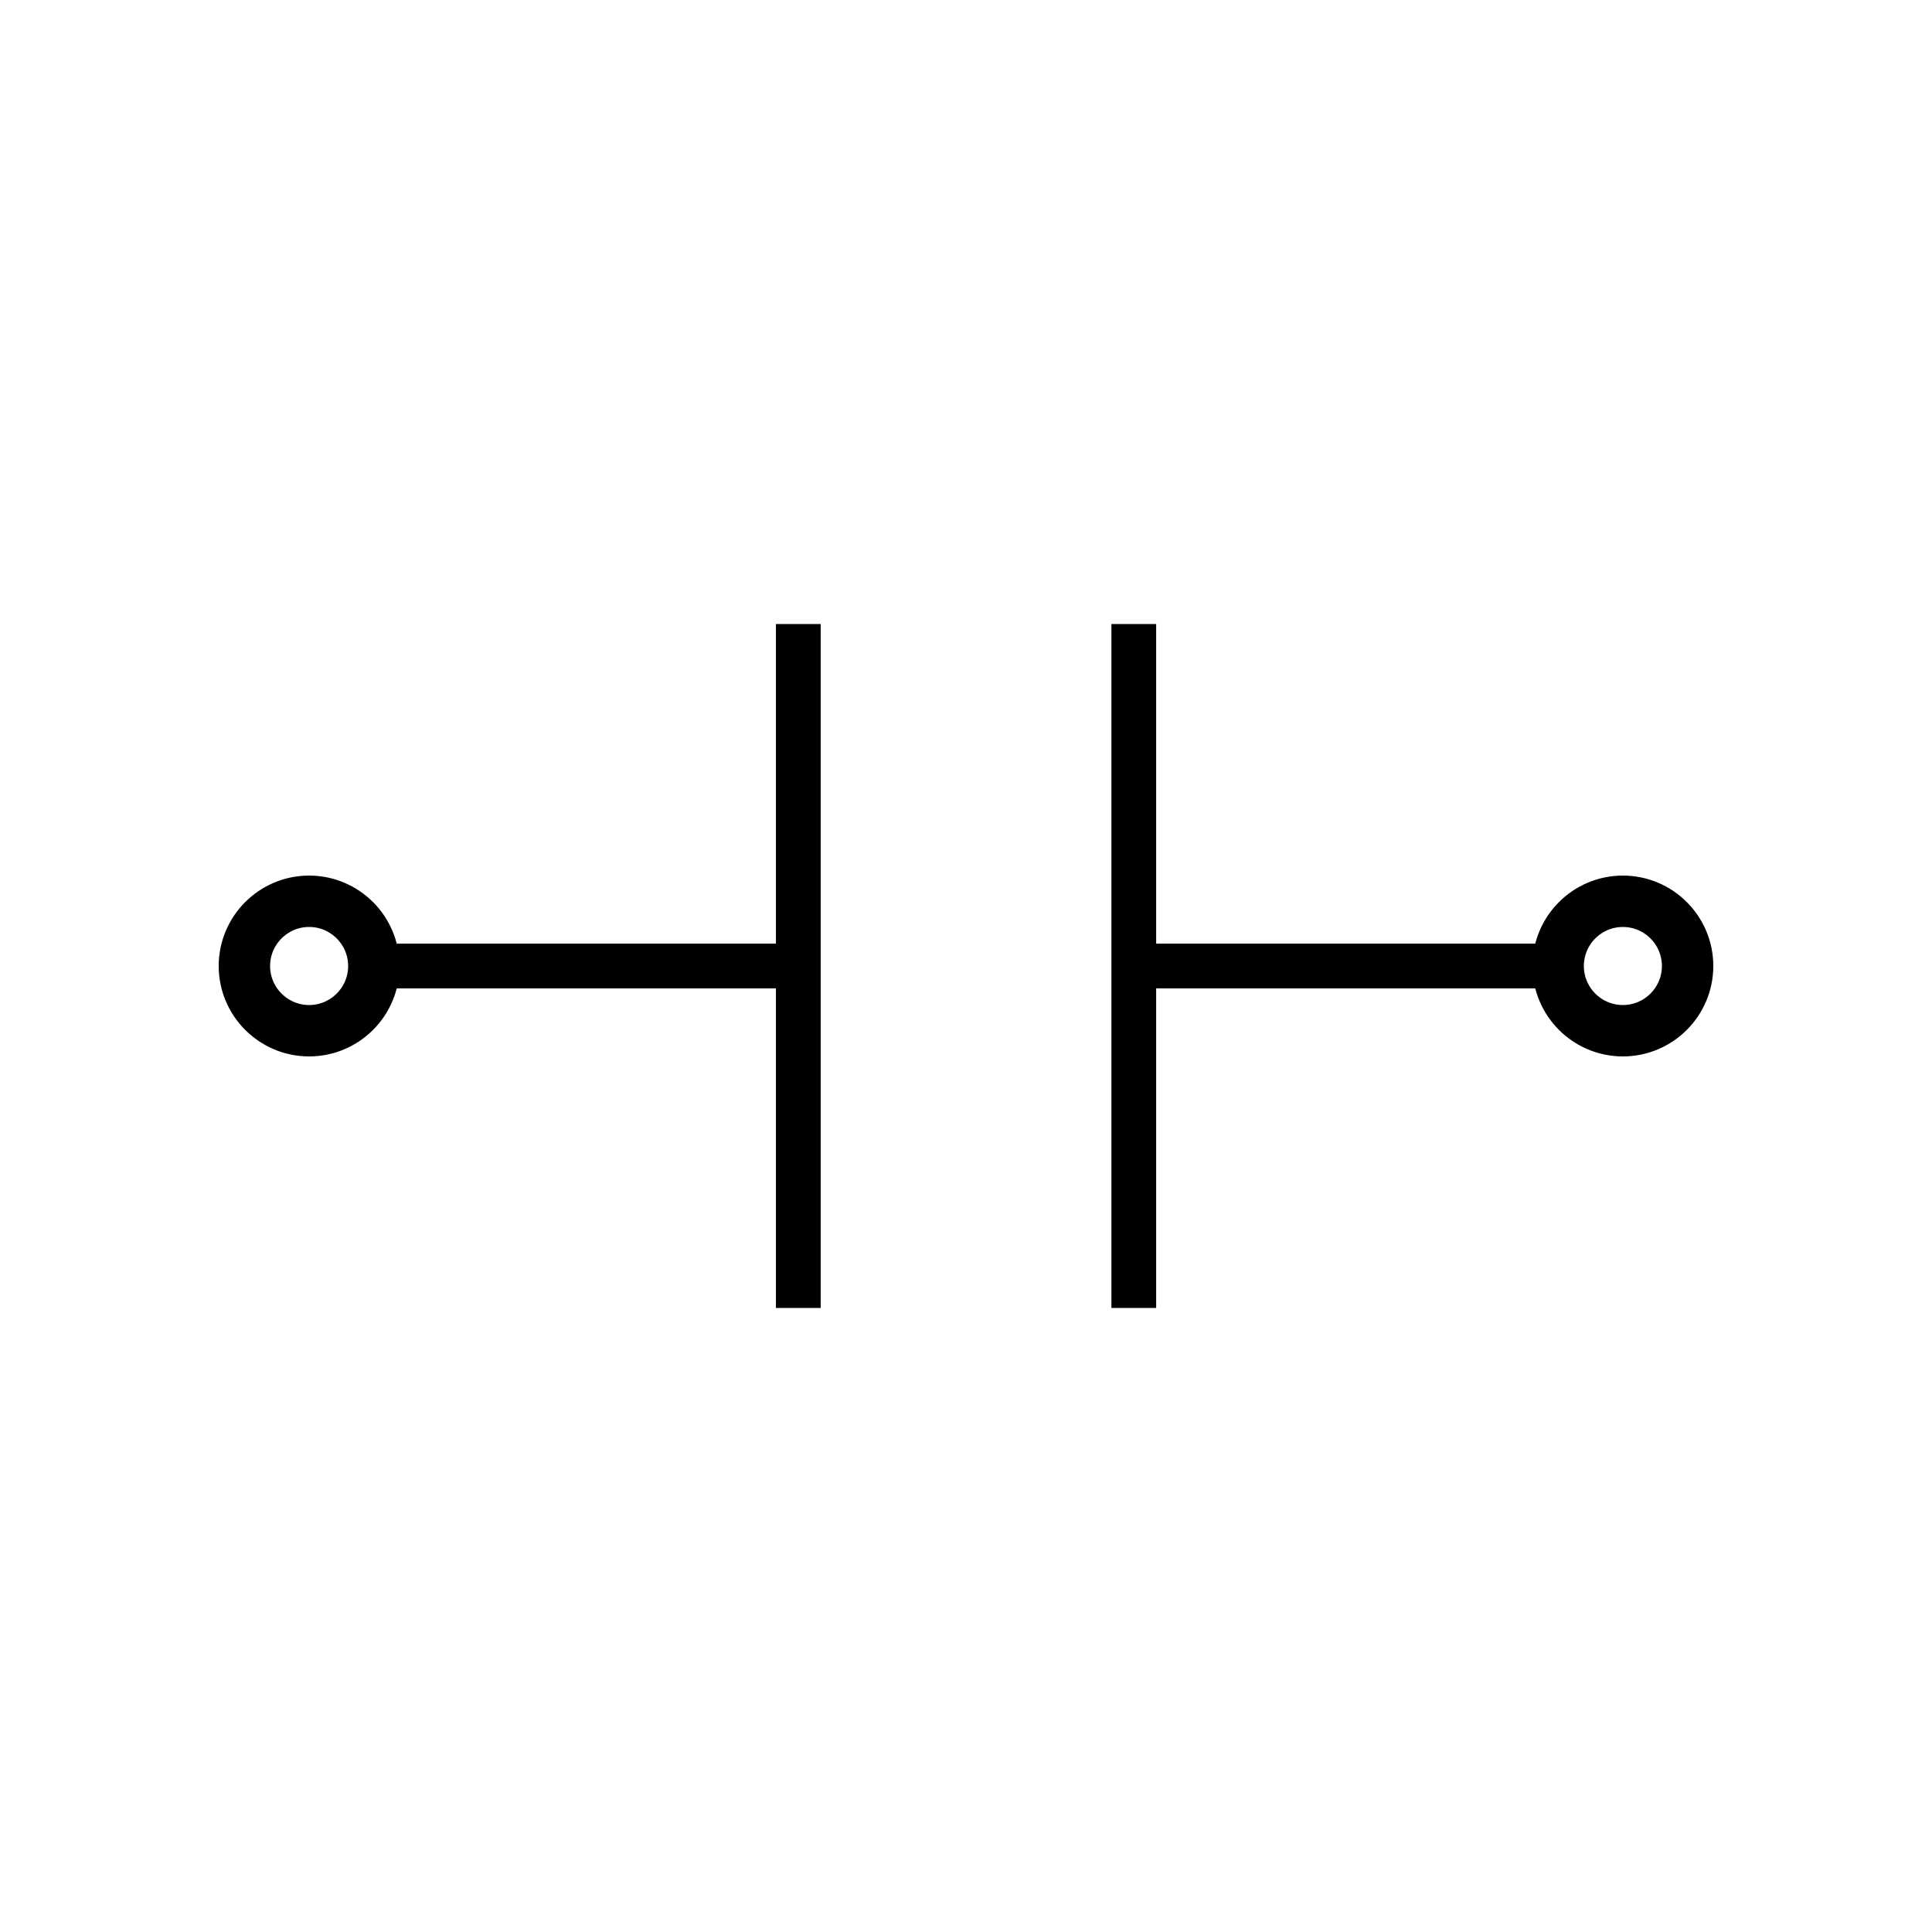
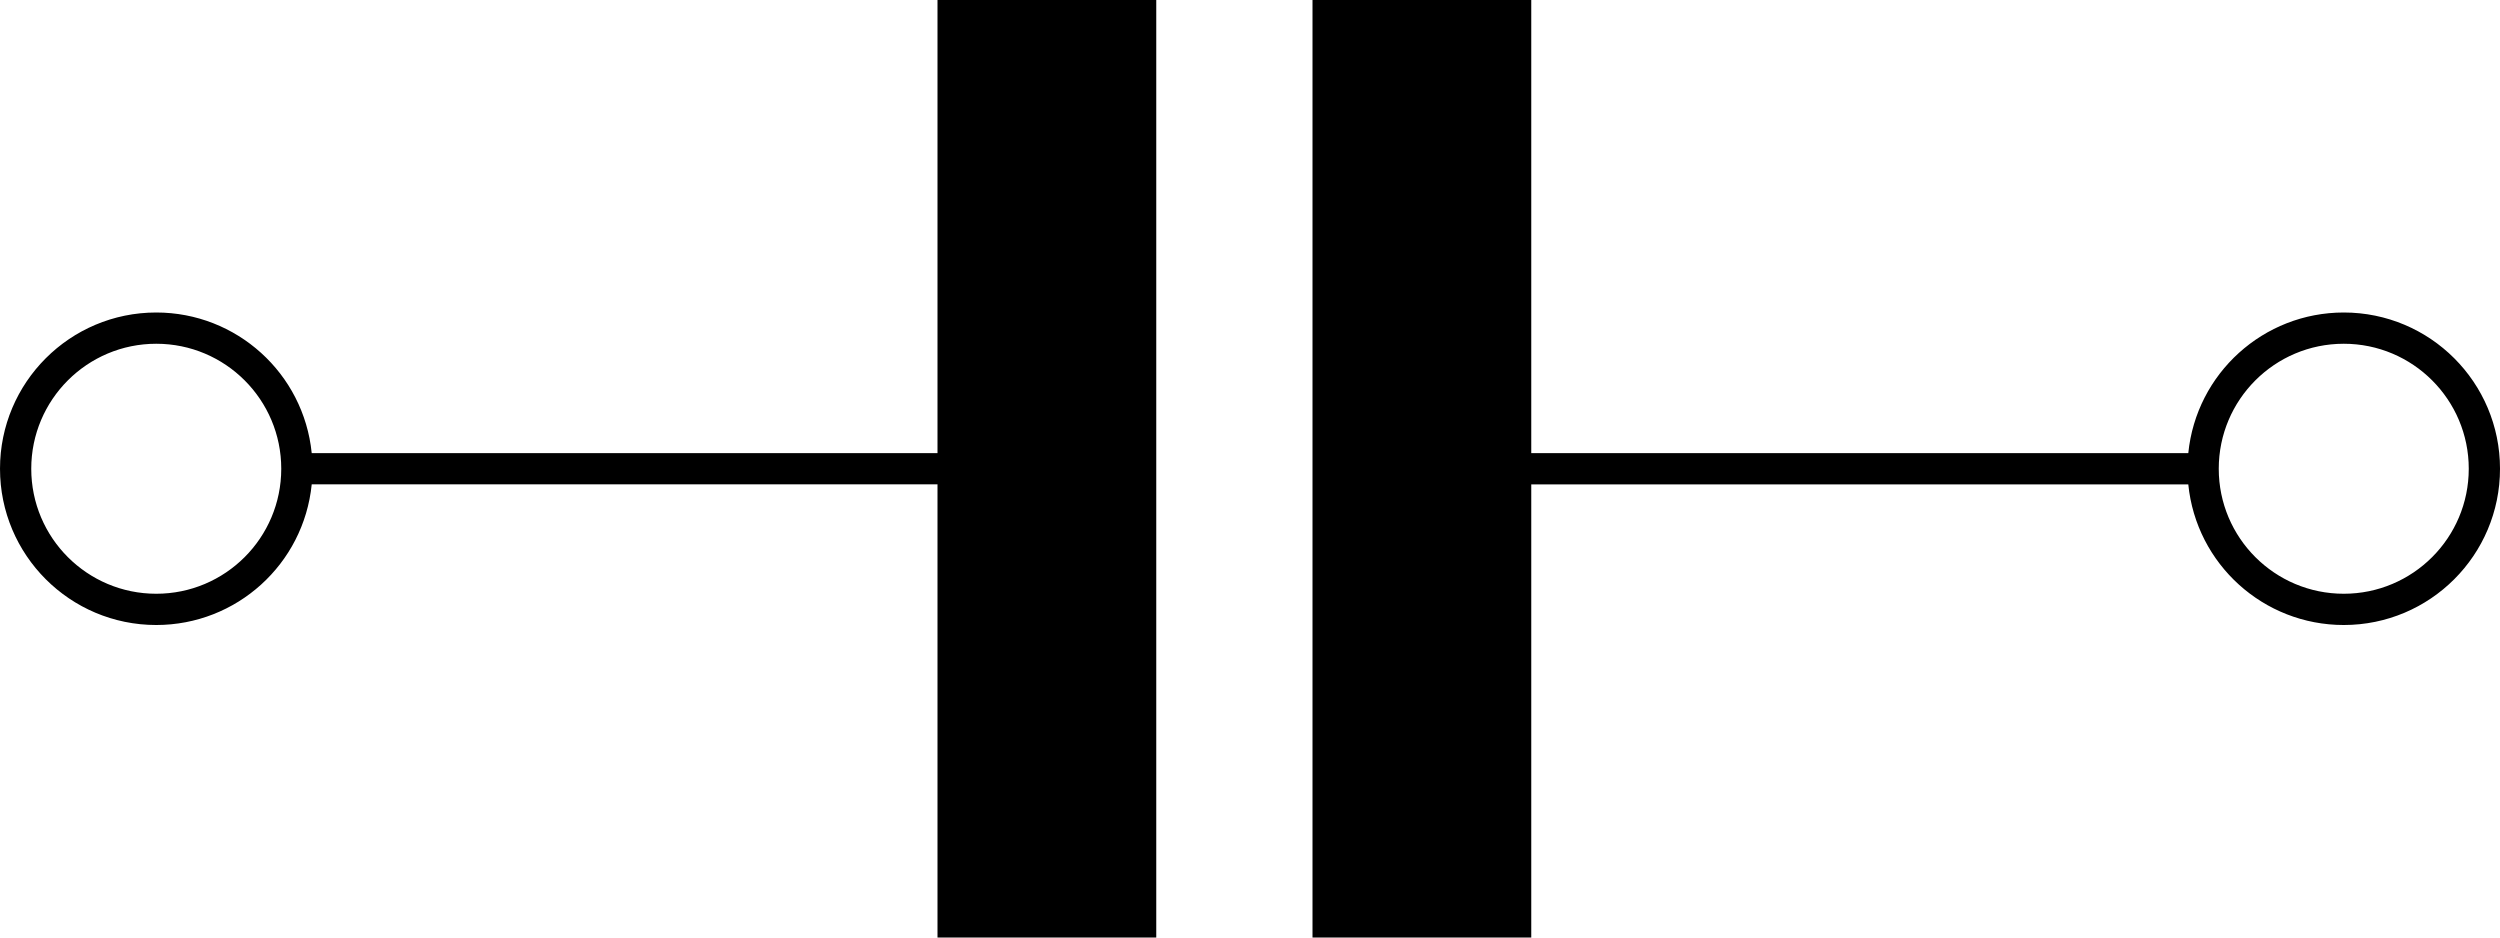
- <svg xmlns="http://www.w3.org/2000/svg" version="1.1" width="200" height="200" viewBox="0 0 200 200" xml:space="preserve">
-   <defs>
- </defs>
-   <g transform="matrix(1 0 0 1 100 100)" id="4fb807c7-9126-4af2-8bf9-f657ab04eeba">
-     <rect style="stroke: none; stroke-width: 1; stroke-dasharray: none; stroke-linecap: butt; stroke-dashoffset: 0; stroke-linejoin: miter; stroke-miterlimit: 4; fill: rgb(255,255,255); fill-rule: nonzero; opacity: 1;" vector-effect="non-scaling-stroke" x="-100" y="-100" rx="0" ry="0" width="200" height="200" />
-   </g>
-   <g transform="matrix(0 0 0 0 0 0)" id="193412cc-88cf-4d89-ae80-60221efdb723">
- </g>
-   <g transform="matrix(-0.65 0 0 -0.07 140.84 100)" id="ddd2e0c7-a766-43b9-9f04-cb4a169bfcdf">
-     <rect style="stroke: rgb(0,0,0); stroke-width: 0; stroke-dasharray: none; stroke-linecap: butt; stroke-dashoffset: 0; stroke-linejoin: miter; stroke-miterlimit: 4; fill: rgb(0,0,0); fill-rule: nonzero; opacity: 1;" vector-effect="non-scaling-stroke" x="-33.085" y="-33.085" rx="0" ry="0" width="66.17" height="66.17" />
-   </g>
-   <g transform="matrix(0.65 0 0 0.07 59.03 100)" id="ddd2e0c7-a766-43b9-9f04-cb4a169bfcdf">
-     <rect style="stroke: rgb(0,0,0); stroke-width: 0; stroke-dasharray: none; stroke-linecap: butt; stroke-dashoffset: 0; stroke-linejoin: miter; stroke-miterlimit: 4; fill: rgb(0,0,0); fill-rule: nonzero; opacity: 1;" vector-effect="non-scaling-stroke" x="-33.085" y="-33.085" rx="0" ry="0" width="66.17" height="66.17" />
-   </g>
-   <g transform="matrix(0 0.16 -0.16 0 168 100)">
-     <path style="stroke: rgb(0,0,0); stroke-width: 5; stroke-dasharray: none; stroke-linecap: butt; stroke-dashoffset: 0; stroke-linejoin: miter; stroke-miterlimit: 4; fill: rgb(0,0,0); fill-rule: nonzero; opacity: 1;" vector-effect="non-scaling-stroke" transform=" translate(-50, -50)" d="M 50 92.875 C 26.358 92.875 7.125 73.642 7.125 50 C 7.125 26.358 26.358 7.125 50 7.125 C 73.642 7.125 92.875 26.358 92.875 50 C 92.875 73.642 73.642 92.875 50 92.875 z M 50 9.125 C 27.461 9.125 9.125 27.461 9.125 50 C 9.125 72.538 27.461 90.875 50 90.875 C 72.538 90.875 90.875 72.538 90.875 50 C 90.875 27.461 72.538 9.125 50 9.125 z" stroke-linecap="round" />
-   </g>
-   <g transform="matrix(0 0.16 -0.16 0 32 100)">
-     <path style="stroke: rgb(0,0,0); stroke-width: 5; stroke-dasharray: none; stroke-linecap: butt; stroke-dashoffset: 0; stroke-linejoin: miter; stroke-miterlimit: 4; fill: rgb(0,0,0); fill-rule: nonzero; opacity: 1;" vector-effect="non-scaling-stroke" transform=" translate(-50, -50)" d="M 50 92.875 C 26.358 92.875 7.125 73.642 7.125 50 C 7.125 26.358 26.358 7.125 50 7.125 C 73.642 7.125 92.875 26.358 92.875 50 C 92.875 73.642 73.642 92.875 50 92.875 z M 50 9.125 C 27.461 9.125 9.125 27.461 9.125 50 C 9.125 72.538 27.461 90.875 50 90.875 C 72.538 90.875 90.875 72.538 90.875 50 C 90.875 27.461 72.538 9.125 50 9.125 z" stroke-linecap="round" />
-   </g>
-   <g transform="matrix(0 -1.07 0.07 0 117.37 100)" id="ddd2e0c7-a766-43b9-9f04-cb4a169bfcdf">
-     <rect style="stroke: rgb(0,0,0); stroke-width: 0; stroke-dasharray: none; stroke-linecap: butt; stroke-dashoffset: 0; stroke-linejoin: miter; stroke-miterlimit: 4; fill: rgb(0,0,0); fill-rule: nonzero; opacity: 1;" vector-effect="non-scaling-stroke" x="-33.085" y="-33.085" rx="0" ry="0" width="66.17" height="66.17" />
-   </g>
-   <g transform="matrix(0 -1.07 0.07 0 82.64 100)" id="ddd2e0c7-a766-43b9-9f04-cb4a169bfcdf">
-     <rect style="stroke: rgb(0,0,0); stroke-width: 0; stroke-dasharray: none; stroke-linecap: butt; stroke-dashoffset: 0; stroke-linejoin: miter; stroke-miterlimit: 4; fill: rgb(0,0,0); fill-rule: nonzero; opacity: 1;" vector-effect="non-scaling-stroke" x="-33.085" y="-33.085" rx="0" ry="0" width="66.17" height="66.17" />
+ <svg xmlns="http://www.w3.org/2000/svg" xmlns:ns1="http://www.openswatchbook.org/uri/2009/osb" width="160mm" height="60mm" viewBox="0 0 160 60" version="1.1" id="capacitorsvg">
+   <defs id="defs2">
+     <linearGradient id="linearGradient2783" ns1:paint="solid">
+       <stop style="stop-color:#000000;stop-opacity:1;" offset="0" id="stop2781" />
+     </linearGradient>
+   </defs>
+   <g id="draw_layer" transform="translate(0,0)">
+     <circle style="fill:none;fill-opacity:1;fill-rule:evenodd;stroke:none;stroke-width:0.564;stroke-linecap:butt;stroke-linejoin:miter;stroke-miterlimit:4;stroke-dasharray:none;stroke-opacity:1;paint-order:fill markers stroke" cx="10.25" cy="30.25" r="8.5" />
+     <circle style="fill:none;fill-opacity:1;fill-rule:evenodd;stroke:none;stroke-width:0.564;stroke-linecap:butt;stroke-linejoin:miter;stroke-miterlimit:4;stroke-dasharray:none;stroke-opacity:1;paint-order:fill markers stroke" cx="150.25" cy="30.25" r="8.5" />
+     <path id="Capacitor" style="fill:#000000;fill-opacity:1;stroke:none;stroke-width:1.933;stroke-linejoin:round;stroke-miterlimit:4;stroke-dasharray:none;stroke-dashoffset:0;stroke-opacity:1" d="M 226.771 0 L 226.771 109.605 L 75.4 109.605 A 37.795 37.795 0 0 0 37.795 75.59 A 37.795 37.795 0 0 0 0 113.387 A 37.795 37.795 0 0 0 37.795 151.182 A 37.795 37.795 0 0 0 75.4 117.162 L 226.771 117.162 L 226.771 226.771 L 279.686 226.771 L 279.686 0 L 226.771 0 z M 317.48 0 L 317.48 226.771 L 370.395 226.771 L 370.395 117.166 L 529.324 117.166 A 37.795 37.795 0 0 0 566.93 151.182 A 37.795 37.795 0 0 0 604.725 113.387 A 37.795 37.795 0 0 0 566.93 75.59 A 37.795 37.795 0 0 0 529.324 109.609 L 370.395 109.609 L 370.395 0 L 317.48 0 z M 37.795 83.15 A 30.236 30.236 0 0 1 68.031 113.387 A 30.236 30.236 0 0 1 37.795 143.621 A 30.236 30.236 0 0 1 7.559 113.387 A 30.236 30.236 0 0 1 37.795 83.15 z M 566.93 83.15 A 30.236 30.236 0 0 1 597.166 113.387 A 30.236 30.236 0 0 1 566.93 143.621 A 30.236 30.236 0 0 1 536.693 113.387 A 30.236 30.236 0 0 1 566.93 83.15 z " transform="matrix(0.2645833,0,0,0.2645833,3.002882e-4,2.4476387e-4)" />
  </g>
</svg>
